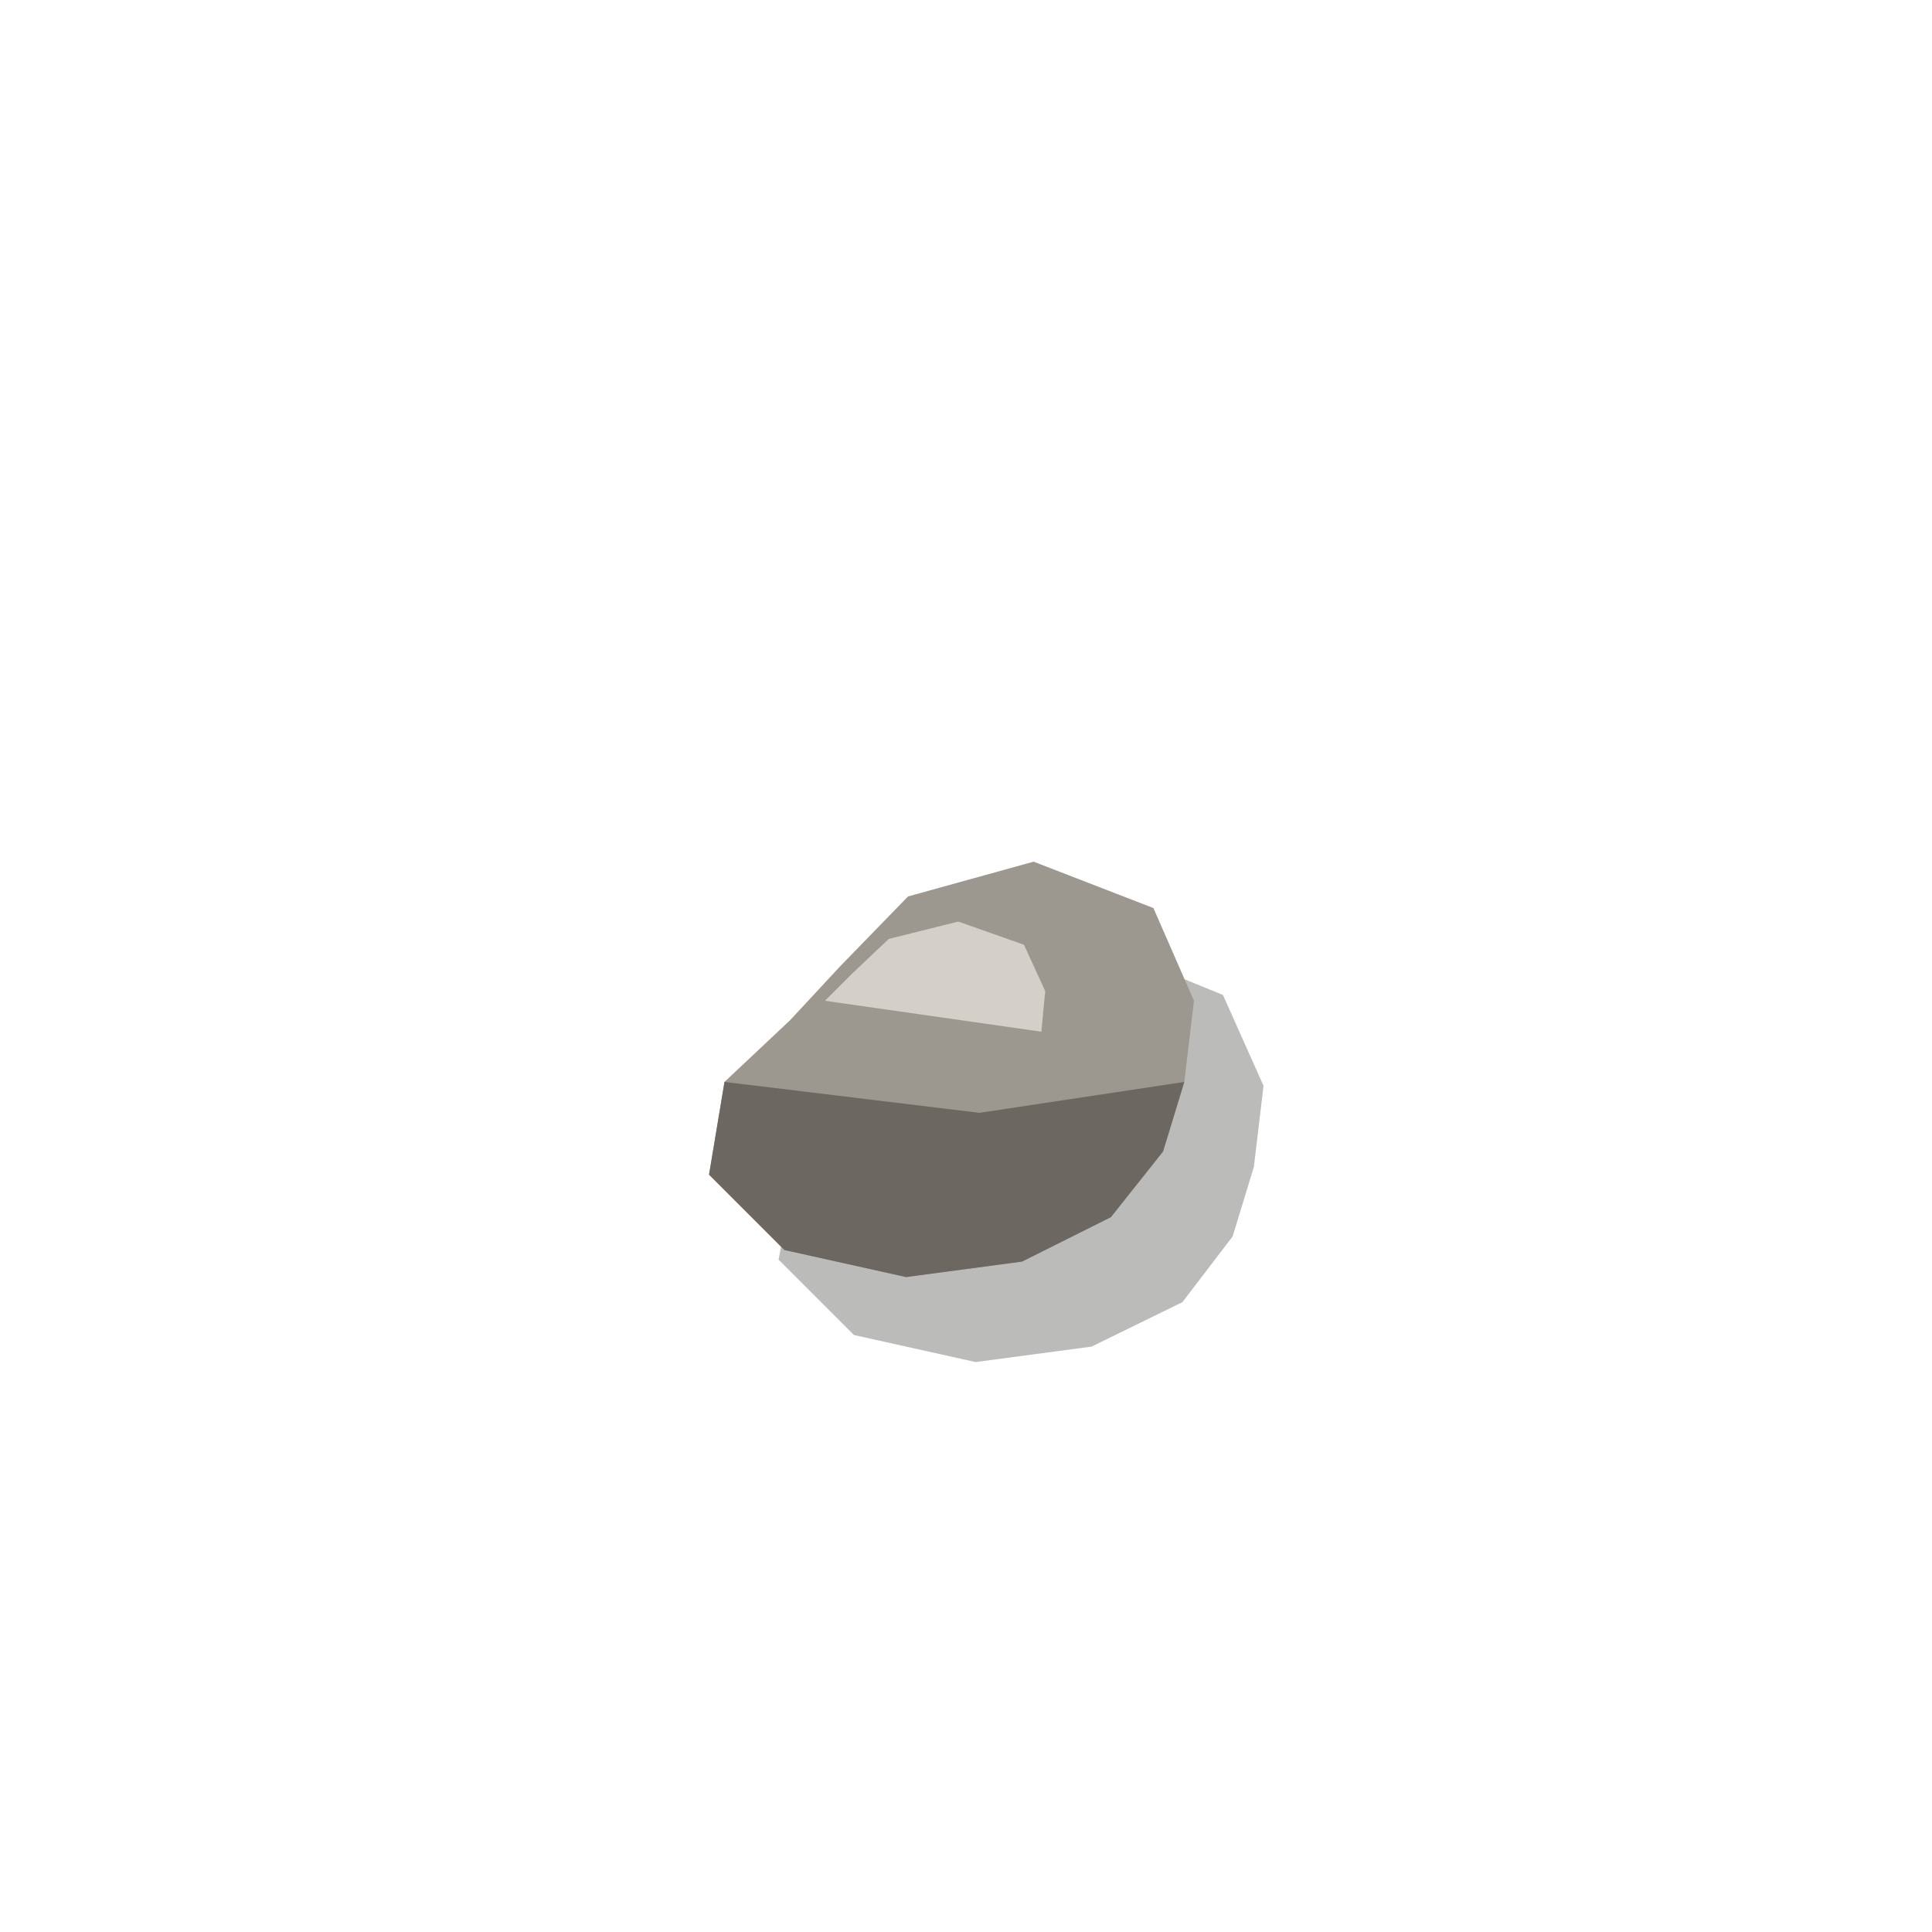
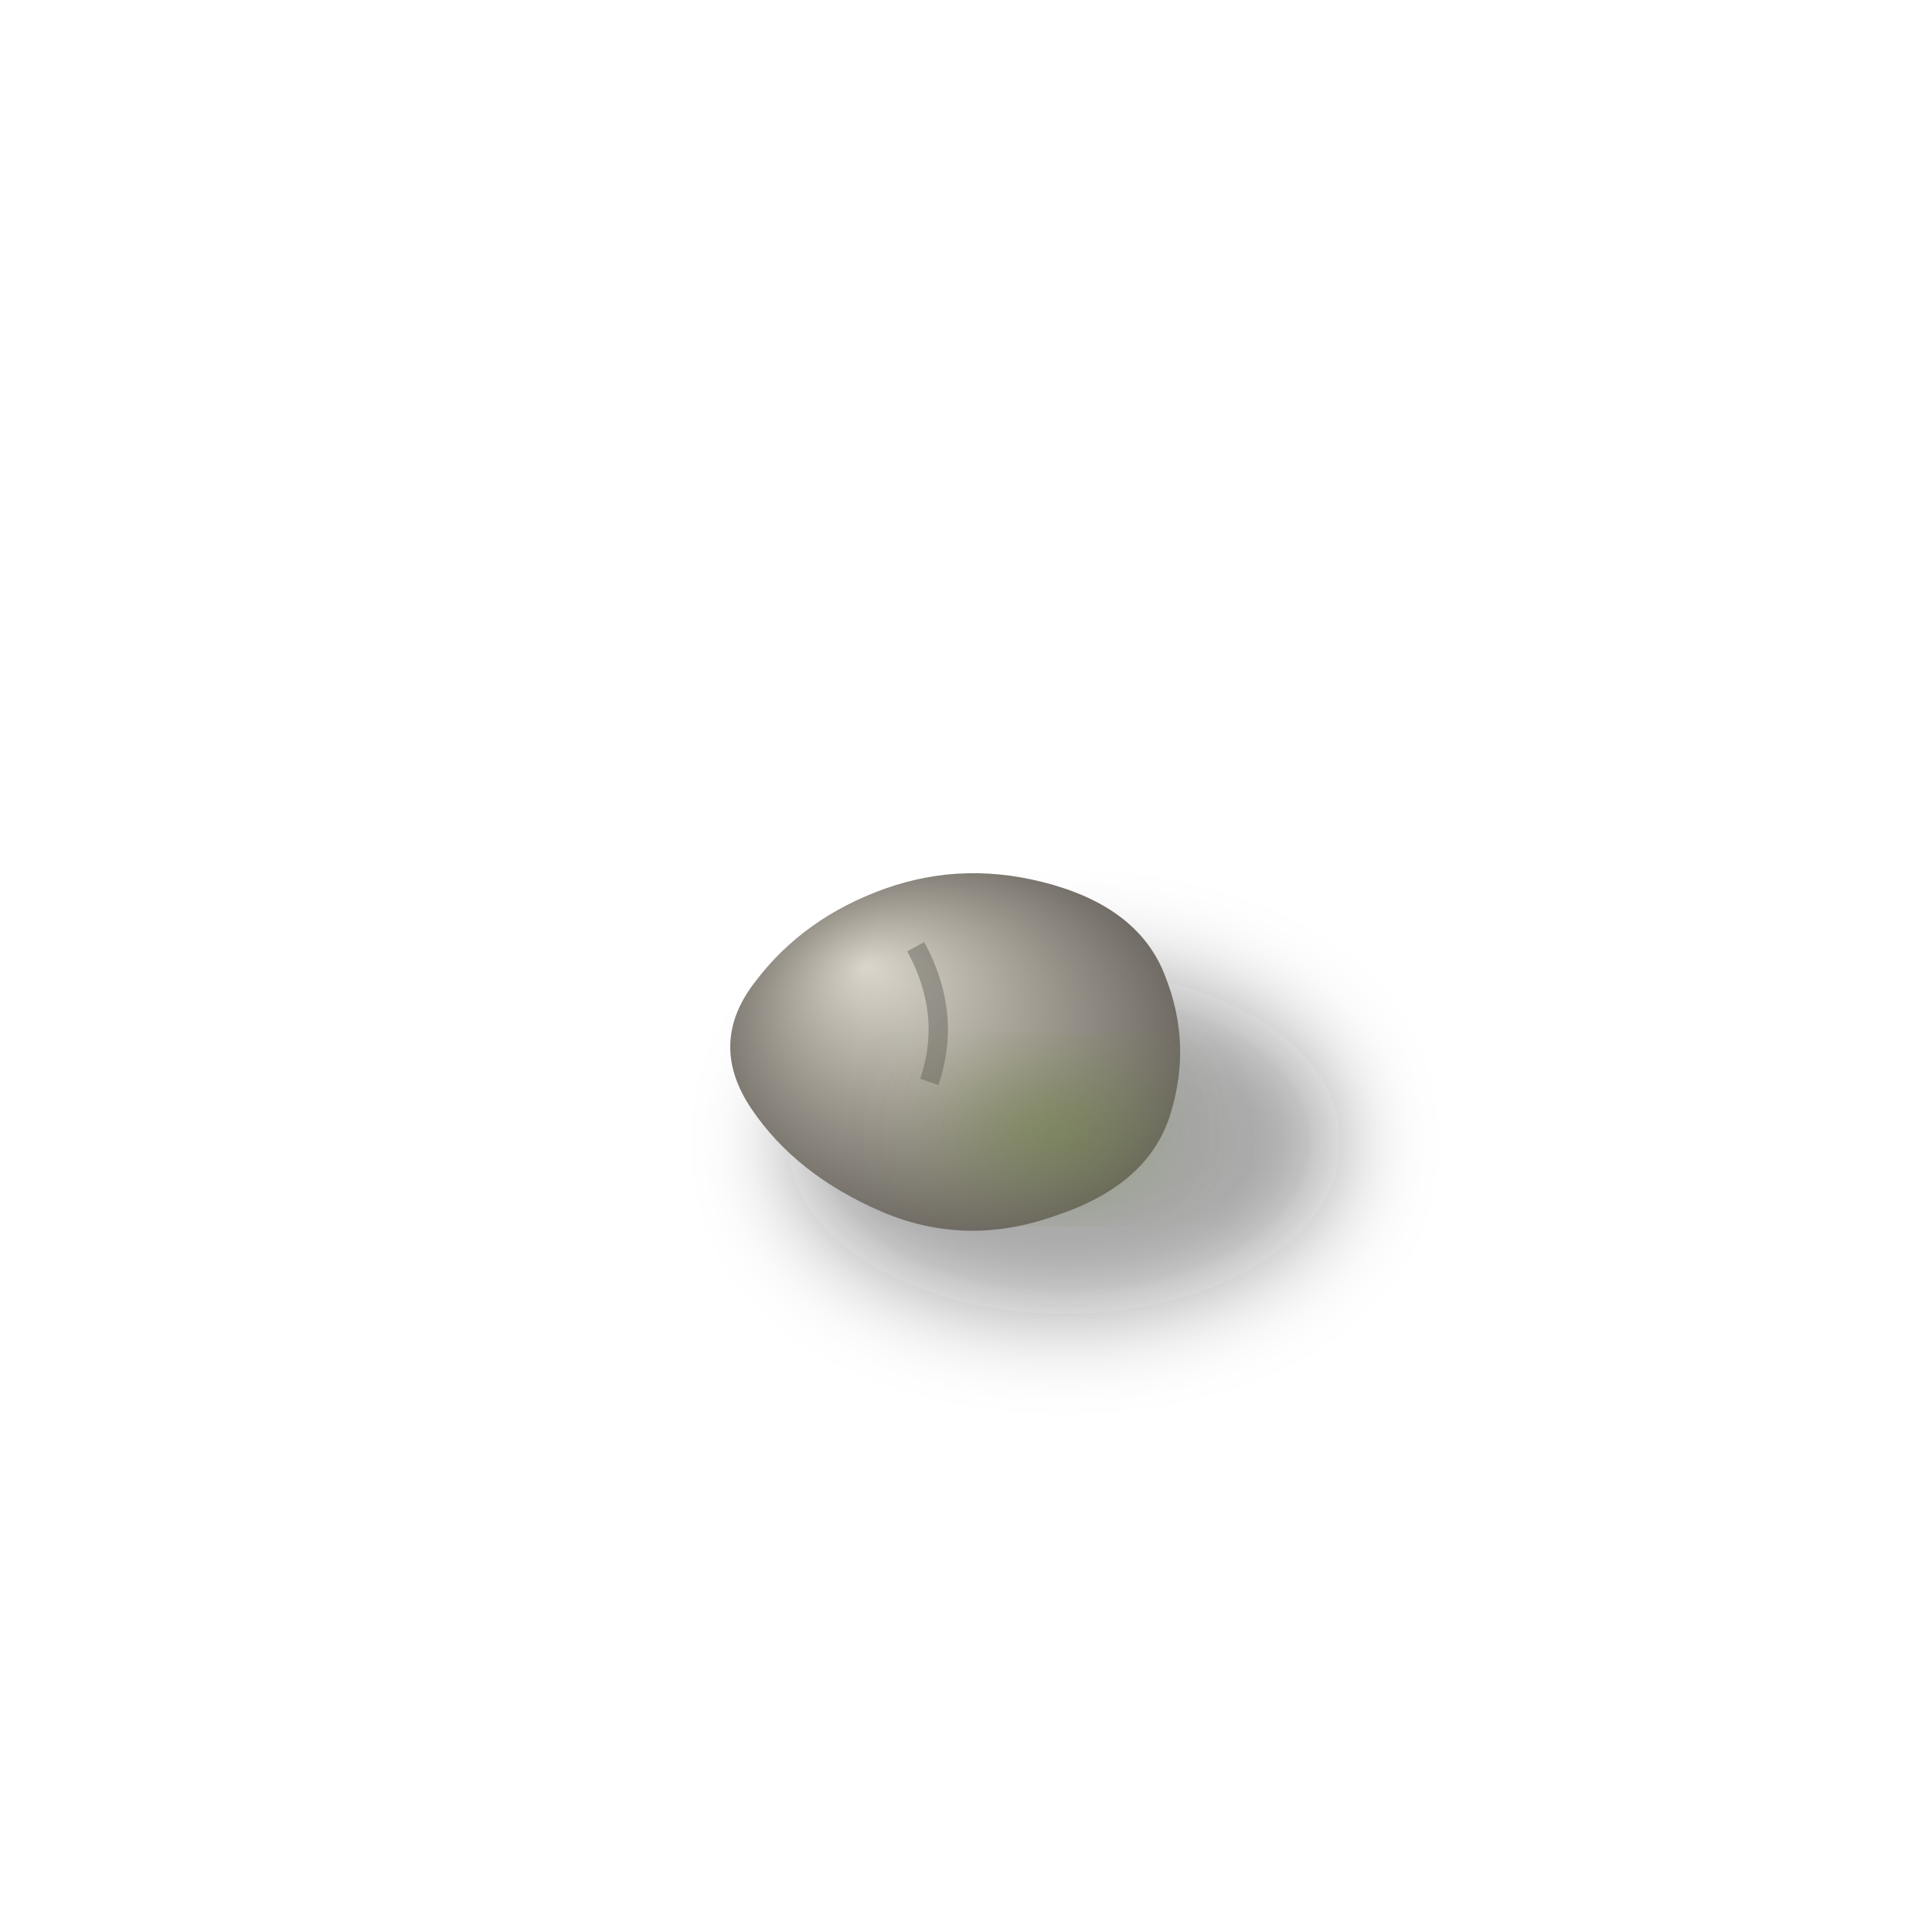
<svg xmlns="http://www.w3.org/2000/svg" viewBox="0 0 100 100" role="img" aria-label="Decoration stone-1">
-   <style>.h{fill:#0B0E07;fill-opacity:.28}.s{fill:#9C9890}.t{fill:#D4D0C9}.u{fill:#6C6861}</style>
-   <path class="h" d="M64.9 60.4l-1.1 3.6-2.6 3.4-4.7 2.3-6 .8-6.3-1.4-3.9-3.9 .9-4.8 3.4-3.2 2.6-2.8 3.5-3.6 6.5-1.8 6.1 2.5 2.1 4.7z" />
-   <path class="s" d="M61.3 56l-1.1 3.6-2.7 3.4-4.6 2.3-6 .8-6.3-1.4-3.9-3.9 .8-4.8 3.4-3.2 2.6-2.8 3.5-3.6 6.5-1.8 6.2 2.4 2.1 4.8z" />
-   <path class="u" d="M61.3 56l-1.1 3.6-2.7 3.4-4.6 2.3-6 .8-6.3-1.4-3.9-3.9 .8-4.8 13.2 1.6z" />
-   <path class="t" d="M42.7 51.8l1.4-1.4 1.9-1.8 3.6-.9 3.4 1.2 1.1 2.4-.2 2.1z" />
+   <defs>
+     <filter id="soft" x="-50%" y="-50%" width="200%" height="200%">
+       <feGaussianBlur stdDeviation="2.4" />
+     </filter>
+     <radialGradient id="g1" cx=".5" cy=".5" r=".62" fx=".3" fy=".26">
+       <stop offset="0" stop-color="#DAD6CC" />
+       <stop offset=".45" stop-color="#A39E94" />
+       <stop offset="1" stop-color="#5E5A54" />
+     </radialGradient>
+   </defs>
+   <ellipse cx="55.1" cy="59.1" rx="14.3" ry="8.9" fill="#0B0E07" opacity="0.36" filter="url(#soft)" />
+   <path d="M60.3 50.5Q61.7 54 60.6 57.6Q59.5 61.3 54.7 62.9Q50 64.6 45.6 62.7Q41.2 60.8 38.9 57.4Q36.6 54 39.1 50.8Q41.6 47.5 45.8 46Q50 44.5 54.5 45.8Q59 47.1 60.3 50.5Z" fill="url(#g1)" />
+   <path d="M47.4 49q1.9 3.5 0.7 7" stroke="#5E5A54" stroke-width="1" fill="none" opacity=".45" />
+   <ellipse cx="54.5" cy="58.5" rx="5.2" ry="2.5" fill="#6E8A3A" opacity=".55" filter="url(#soft)" />
</svg>
